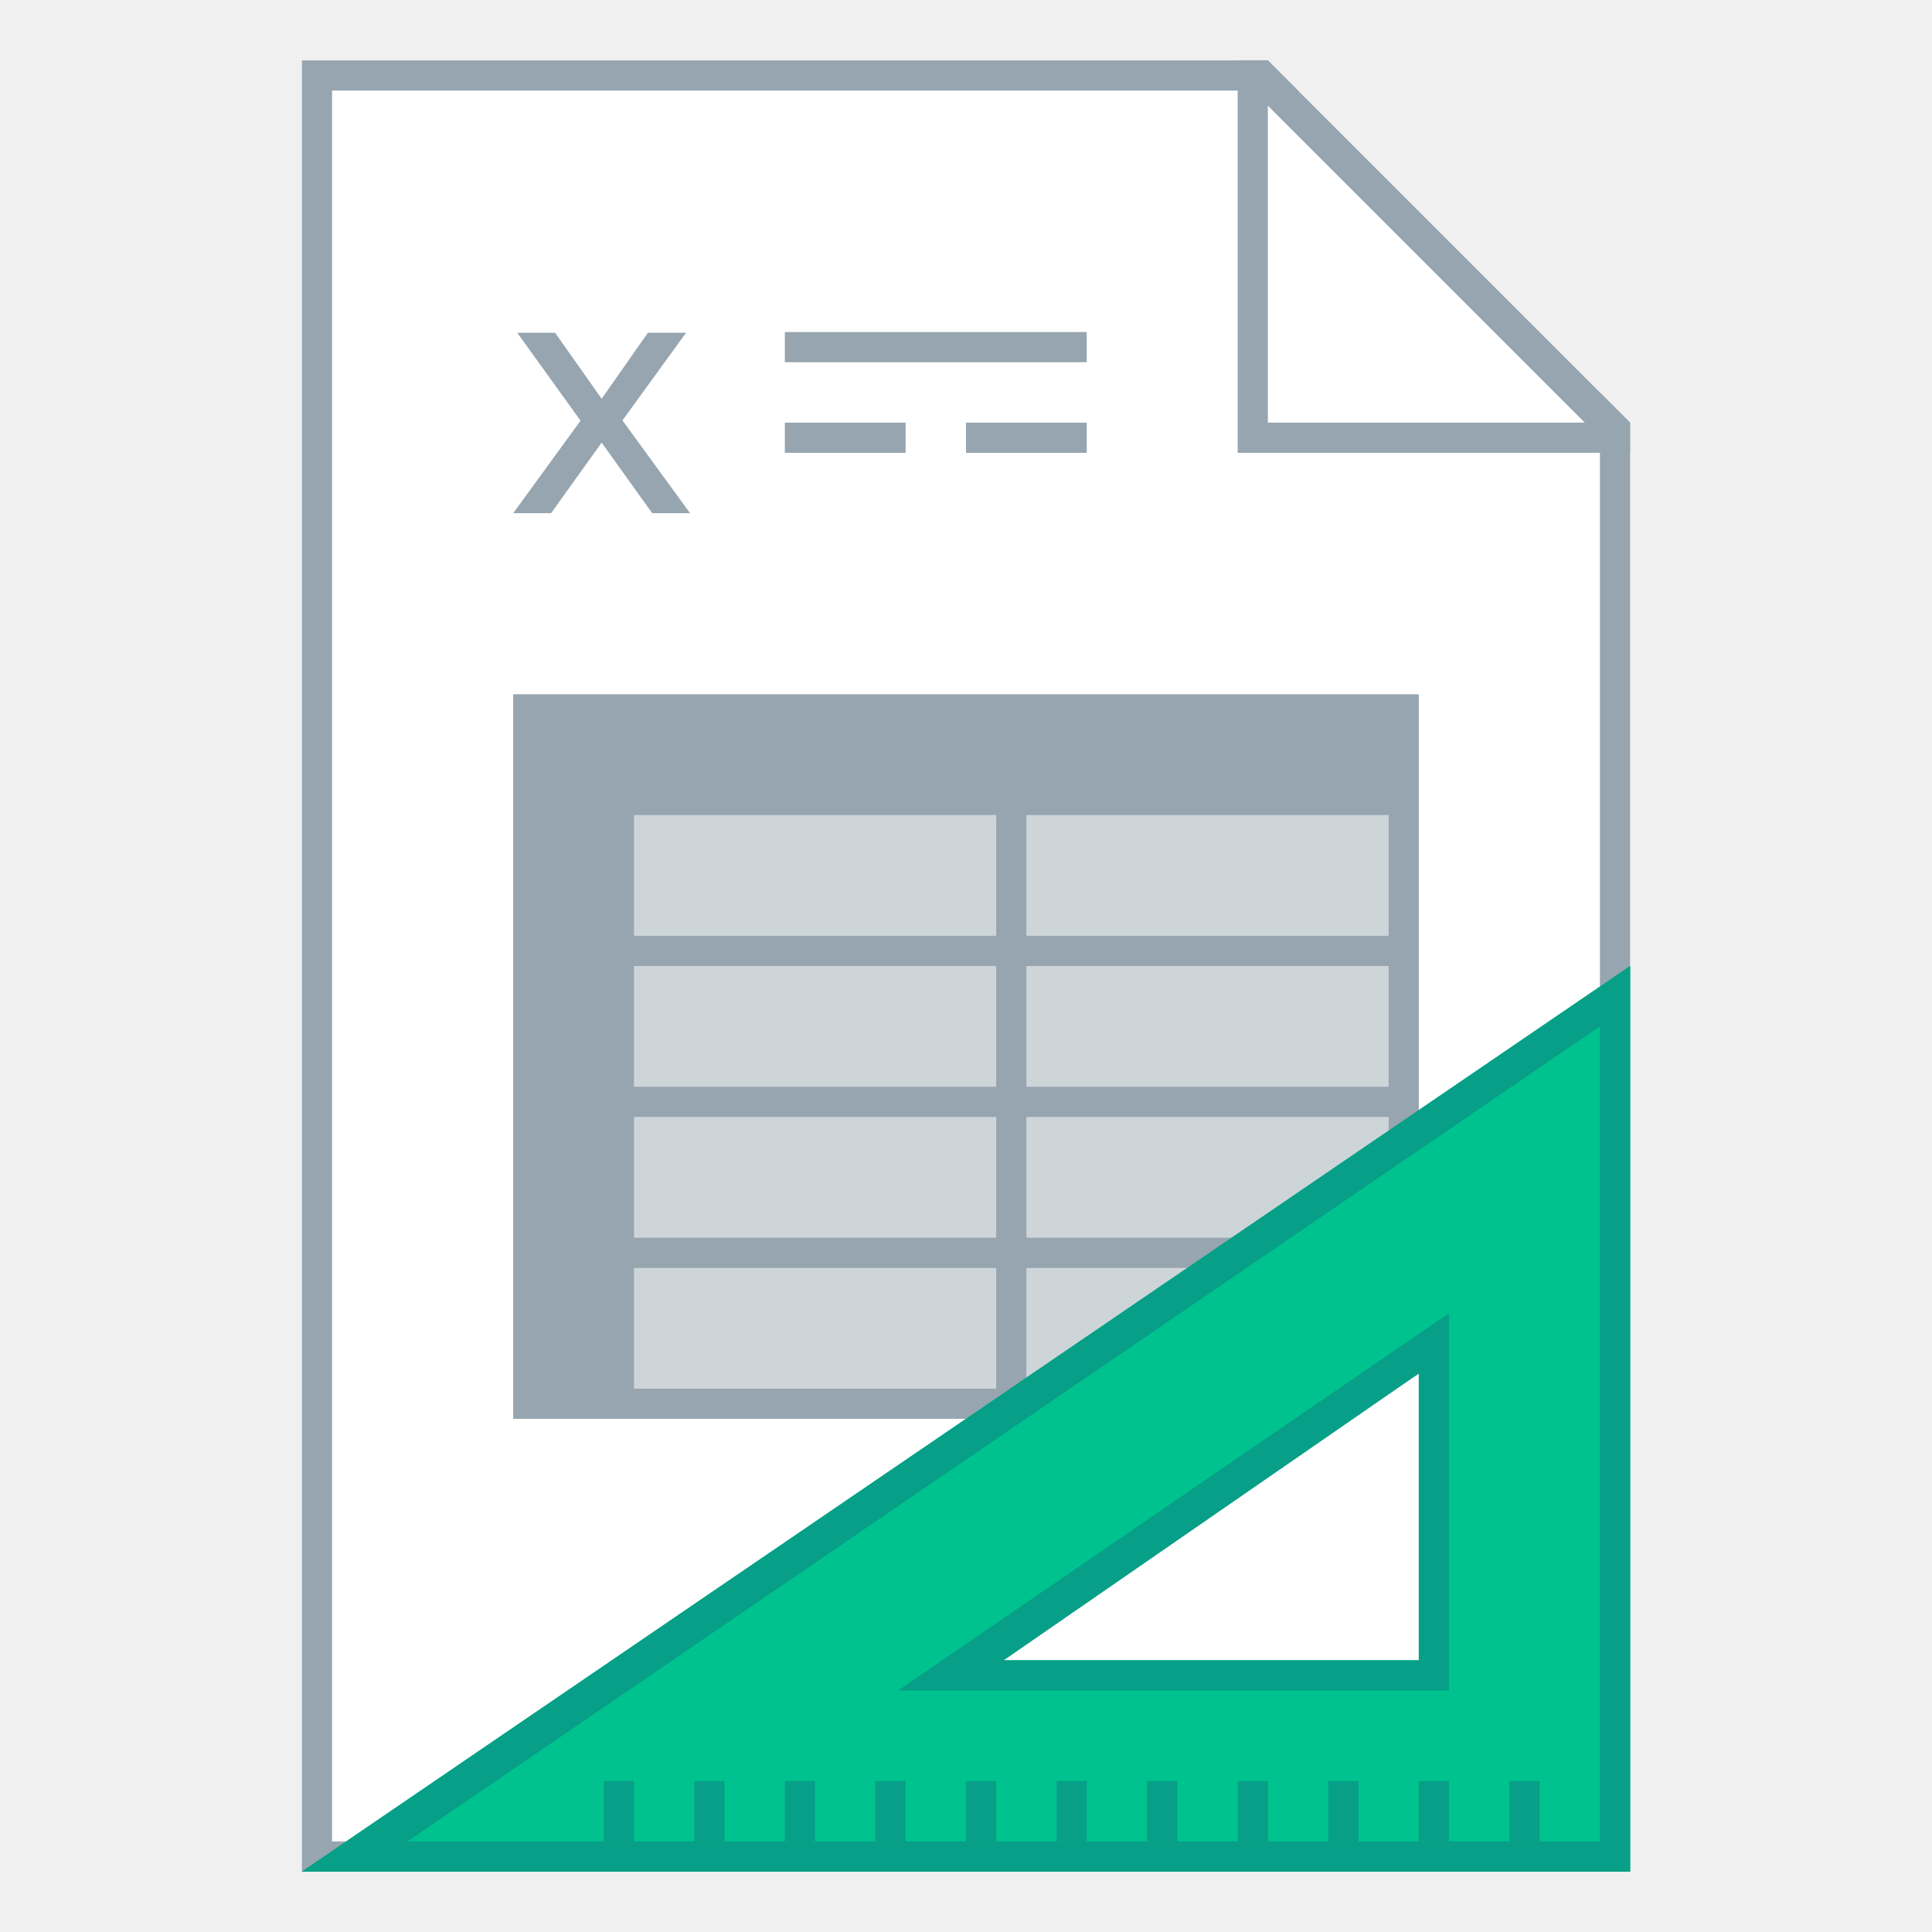
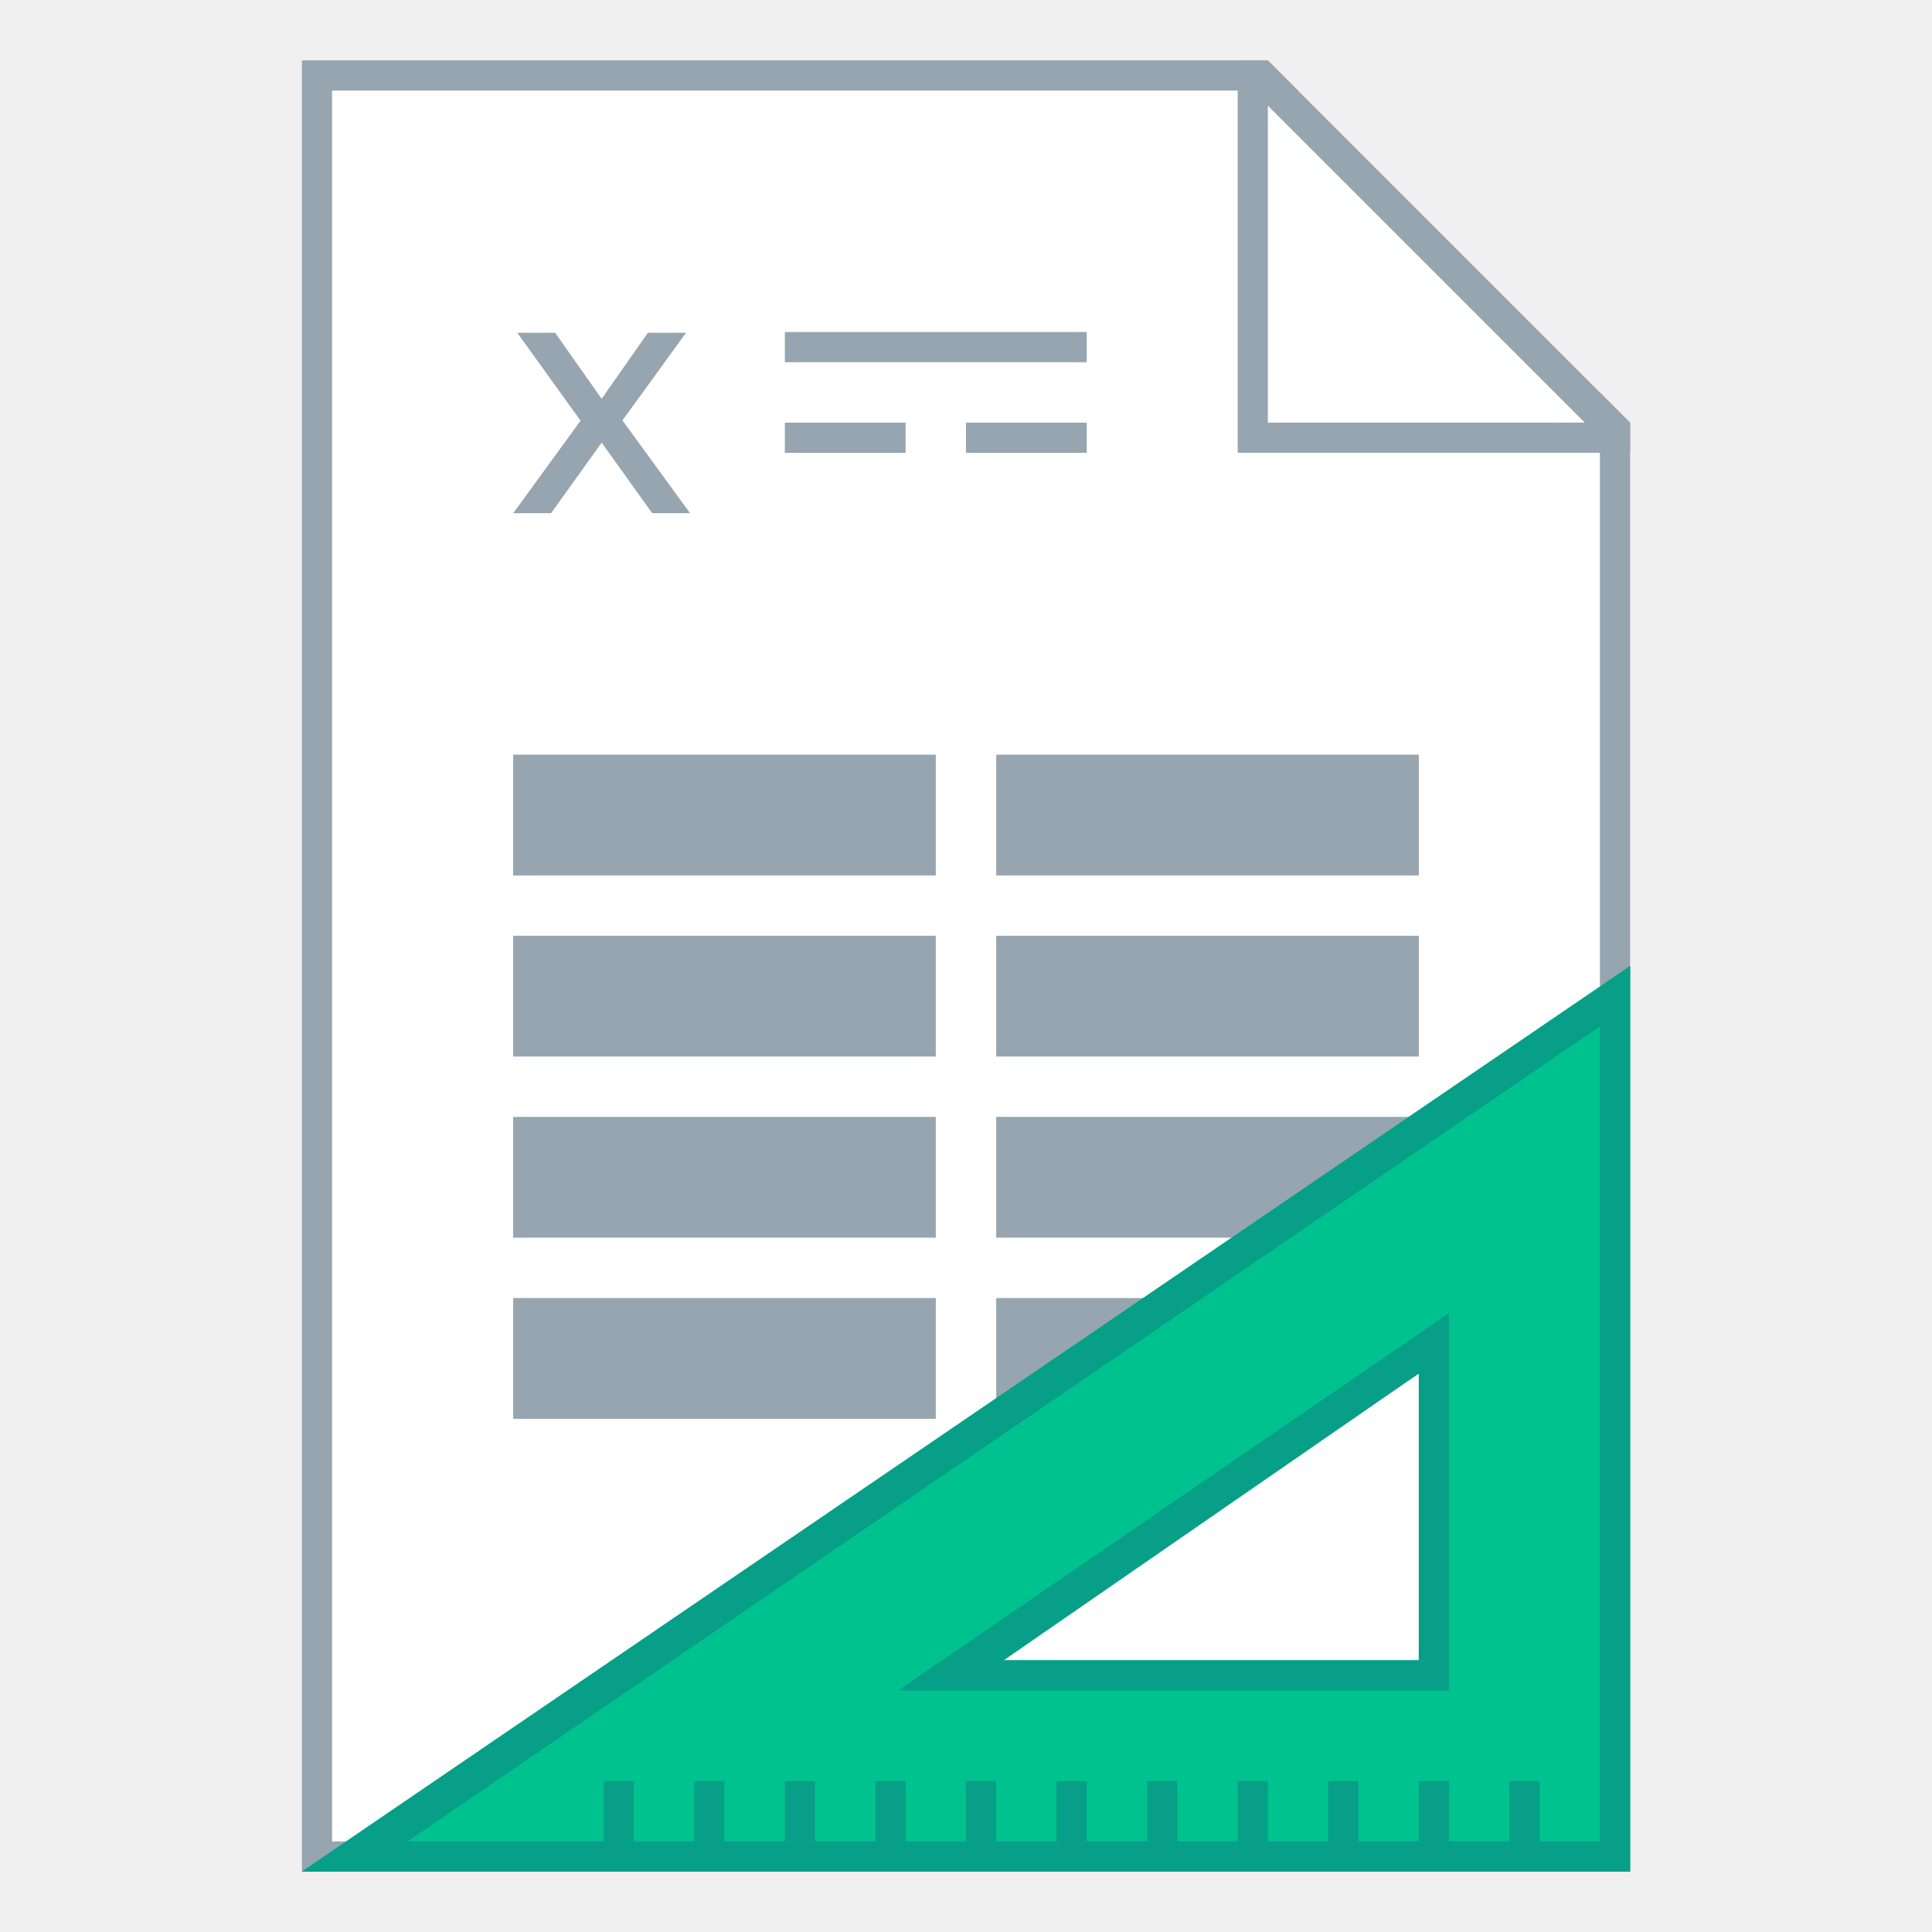
<svg xmlns="http://www.w3.org/2000/svg" width="128" height="128" viewBox="0 0 33.867 33.867" version="1.1" id="svg2634">
  <defs id="defs2628" />
  <g id="layer1" transform="translate(-82.55,-136.1333)">
-     <g id="g4955">
-       <g id="g919">
-         <path style="fill:#ffffff;fill-opacity:1;stroke:none;stroke-width:0.529;stroke-linejoin:bevel;stroke-miterlimit:4;stroke-dasharray:none;stroke-opacity:1" d="m 87.842,137.192 v 31.75 H 111.125 v -25.4 l -6.35,-6.35 z" id="rect851" />
-         <path style="fill:#96a5af;fill-opacity:1;stroke:none;stroke-width:0.265;stroke-linejoin:round;stroke-miterlimit:4;stroke-dasharray:none" d="m 87.842,137.192 v 31.75 H 111.125 v -25.4 l -0.529,-0.529 v 25.4 H 88.371 v -30.692 h 16.933 l -0.529,-0.529 z" id="rect840" />
-         <path style="fill:#96a5af;fill-opacity:1;stroke:none;stroke-width:0.265px;stroke-linecap:butt;stroke-linejoin:miter;stroke-opacity:1" d="m 104.246,137.192 v 6.879 h 6.879 v -0.529 l -6.35,-6.35 z m 0.529,0.794 5.556,5.556 H 104.775 Z" id="path863" />
-         <rect style="fill:#96a5af;fill-opacity:1;stroke:none;stroke-width:0.529;stroke-linejoin:bevel;stroke-miterlimit:4;stroke-dasharray:none;stroke-opacity:1" id="rect908" width="2.117" height="0.529" x="96.308" y="-144.071" transform="scale(1,-1)" />
-         <rect style="fill:#96a5af;fill-opacity:1;stroke:none;stroke-width:0.529;stroke-linejoin:bevel;stroke-miterlimit:4;stroke-dasharray:none;stroke-opacity:1" id="rect910" width="2.117" height="0.529" x="99.483" y="-144.071" transform="scale(1,-1)" />
-         <rect style="fill:#96a5af;fill-opacity:1;stroke:none;stroke-width:0.529;stroke-linejoin:bevel;stroke-miterlimit:4;stroke-dasharray:none;stroke-opacity:1" id="rect912" width="5.292" height="0.529" x="96.308" y="-142.483" transform="scale(1,-1)" />
-         <text xml:space="preserve" style="font-style:normal;font-variant:normal;font-weight:bold;font-stretch:normal;font-size:7.761px;line-height:1.25;font-family:'Museo Sans';-inkscape-font-specification:'Museo Sans Bold';letter-spacing:0px;word-spacing:0px;fill:#000000;fill-opacity:1;stroke:none;stroke-width:0.265" x="79.904" y="155.183" id="text872">
-           <tspan id="tspan870" x="79.904" y="161.974" style="font-style:normal;font-variant:normal;font-weight:bold;font-stretch:normal;font-family:'Museo Sans';-inkscape-font-specification:'Museo Sans Bold';stroke-width:0.265" />
-         </text>
-         <path id="rect875" d="m 91.546,148.304 h 15.875 v 8.996 l -6.897,3.704 h -8.978 z" style="opacity:1;fill:#96a5af;fill-opacity:1;fill-rule:evenodd;stroke:none;stroke-width:0.529;stroke-linecap:round;stroke-linejoin:bevel;stroke-miterlimit:4;stroke-dasharray:none;stroke-opacity:1" />
-         <g aria-label="X" style="font-style:normal;font-variant:normal;font-weight:600;font-stretch:normal;font-size:4.939px;line-height:1.25;font-family:'Proxima Nova';-inkscape-font-specification:'Proxima Nova Semi-Bold';letter-spacing:0px;word-spacing:0px;fill:#06aa8f;fill-opacity:1;stroke:none;stroke-width:0.265" id="text866" transform="matrix(0.9829609,0,0,0.9829609,29.42421,-6.201248)">
-           <path d="m 66.353,153.954 -1.206,-1.655 1.134,-1.563 h -0.68 l -0.825,1.177 -0.83,-1.177 h -0.675 l 1.129,1.568 -1.201,1.65 h 0.675 l 0.902,-1.259 0.902,1.259 z" style="font-style:normal;font-variant:normal;font-weight:600;font-stretch:normal;font-family:'Proxima Nova';-inkscape-font-specification:'Proxima Nova Semi-Bold';fill:#96a5af;stroke-width:0.258" id="path868" />
-         </g>
-         <path id="rect4805" d="m 93.663,150.421 v 2.117 h 6.35 v -2.117 z m 6.879,0 v 2.117 h 6.35 v -2.117 z m -6.879,2.646 v 2.117 h 6.35 v -2.117 z m 6.879,0 v 2.117 h 6.35 v -2.117 z m -6.879,2.646 v 2.117 h 6.35 v -2.117 z m 6.879,0 v 2.117 h 6.35 v -2.117 z m -6.879,2.646 v 2.117 h 6.35 v -2.117 z m 6.879,0 v 2.117 l 1.058,1e-5 3.704,-2.117 z" style="opacity:1;fill:#cdd5d9;fill-opacity:1;fill-rule:nonzero;stroke:none;stroke-width:0.101;stroke-linecap:square;stroke-linejoin:bevel;stroke-miterlimit:4;stroke-dasharray:none;stroke-dashoffset:35;stroke-opacity:1" />
-         <g transform="translate(-3.9499999e-6)" id="g880">
-           <path id="path901-5" transform="matrix(0.2645833,0,0,0.2645833,82.55,136.1333)" d="m 108,64 -88,60 h 88 z M 94,91 V 110 H 65 Z" style="fill:#00c28e;fill-opacity:1;stroke:none;stroke-width:1px;stroke-linecap:butt;stroke-linejoin:miter;stroke-opacity:1" />
-           <path id="path901" transform="matrix(0.2645833,0,0,0.2645833,82.55,136.1333)" d="m 108,64 -88,60 h 88 z m -2,4 V 122 H 27 Z" style="fill:#079f87;fill-opacity:1;stroke:none;stroke-width:1px;stroke-linecap:butt;stroke-linejoin:miter;stroke-opacity:1" />
-           <path id="path920" transform="matrix(0.2645833,0,0,0.2645833,82.55,136.1333)" d="M 96,87 59.5,112 H 96 Z m -2,4 V 110 H 66.5 Z" style="fill:#079f87;fill-opacity:1;stroke:none;stroke-width:1px;stroke-linecap:butt;stroke-linejoin:miter;stroke-opacity:1" />
-           <path id="rect968" transform="matrix(0.2645833,0,0,0.2645833,82.55001,136.1333)" d="m 40,118 v 4 h 2 v -4 z m 6,0 v 4 h 2 v -4 z m 6,0 v 4 h 2 v -4 z m 6,0 v 4 h 2 v -4 z m 6,0 v 4 h 2 v -4 z m 6,0 v 4 h 2 v -4 z m 6,0 v 4 h 2 v -4 z m 6,0 v 4 h 2 v -4 z m 6,0 v 4 h 2 v -4 z m 6,0 v 4 h 2 v -4 z m 6,0 v 4 h 2 v -4 z" style="opacity:1;fill:#079f87;fill-opacity:1;fill-rule:evenodd;stroke:none;stroke-width:2;stroke-linecap:round;stroke-linejoin:bevel;stroke-miterlimit:4;stroke-dasharray:none;stroke-opacity:1" />
-         </g>
+     <g id="g932">
+       <path style="fill:#ffffff;fill-opacity:1;stroke:none;stroke-width:0.529;stroke-linejoin:bevel;stroke-miterlimit:4;stroke-dasharray:none;stroke-opacity:1" d="m 87.842,137.192 v 31.75 H 111.125 v -25.4 l -6.35,-6.35 z" id="rect851" />
+       <path style="fill:#96a5af;fill-opacity:1;stroke:none;stroke-width:0.265;stroke-linejoin:round;stroke-miterlimit:4;stroke-dasharray:none" d="m 87.842,137.192 v 31.75 H 111.125 v -25.4 l -0.529,-0.529 v 25.4 H 88.371 v -30.692 h 16.933 l -0.529,-0.529 z" id="rect840" />
+       <path style="fill:#96a5af;fill-opacity:1;stroke:none;stroke-width:0.265px;stroke-linecap:butt;stroke-linejoin:miter;stroke-opacity:1" d="m 104.246,137.192 v 6.879 h 6.879 v -0.529 l -6.35,-6.35 z m 0.529,0.794 5.556,5.556 H 104.775 Z" id="path863" />
+       <rect style="fill:#96a5af;fill-opacity:1;stroke:none;stroke-width:0.529;stroke-linejoin:bevel;stroke-miterlimit:4;stroke-dasharray:none;stroke-opacity:1" id="rect908" width="2.117" height="0.529" x="96.308" y="-144.071" transform="scale(1,-1)" />
+       <rect style="fill:#96a5af;fill-opacity:1;stroke:none;stroke-width:0.529;stroke-linejoin:bevel;stroke-miterlimit:4;stroke-dasharray:none;stroke-opacity:1" id="rect910" width="2.117" height="0.529" x="99.483" y="-144.071" transform="scale(1,-1)" />
+       <rect style="fill:#96a5af;fill-opacity:1;stroke:none;stroke-width:0.529;stroke-linejoin:bevel;stroke-miterlimit:4;stroke-dasharray:none;stroke-opacity:1" id="rect912" width="5.292" height="0.529" x="96.308" y="-142.483" transform="scale(1,-1)" />
+       <text xml:space="preserve" style="font-style:normal;font-variant:normal;font-weight:bold;font-stretch:normal;font-size:7.761px;line-height:1.25;font-family:'Museo Sans';-inkscape-font-specification:'Museo Sans Bold';letter-spacing:0px;word-spacing:0px;fill:#000000;fill-opacity:1;stroke:none;stroke-width:0.265" x="79.904" y="155.183" id="text872" />
+       <g aria-label="X" style="font-style:normal;font-variant:normal;font-weight:600;font-stretch:normal;font-size:4.939px;line-height:1.25;font-family:'Proxima Nova';-inkscape-font-specification:'Proxima Nova Semi-Bold';letter-spacing:0px;word-spacing:0px;fill:#06aa8f;fill-opacity:1;stroke:none;stroke-width:0.265" id="text866" transform="matrix(0.9829609,0,0,0.9829609,29.42421,-6.201248)">
+         <path d="m 66.353,153.954 -1.206,-1.655 1.134,-1.563 h -0.68 l -0.825,1.177 -0.83,-1.177 h -0.675 l 1.129,1.568 -1.201,1.65 h 0.675 l 0.902,-1.259 0.902,1.259 z" style="font-style:normal;font-variant:normal;font-weight:600;font-stretch:normal;font-family:'Proxima Nova';-inkscape-font-specification:'Proxima Nova Semi-Bold';fill:#96a5af;stroke-width:0.258" id="path868" />
+       </g>
+       <path style="fill:#96a5af;fill-opacity:1;fill-rule:nonzero;stroke:none;stroke-width:0.101;stroke-linecap:square;stroke-linejoin:bevel;stroke-miterlimit:4;stroke-dasharray:none;stroke-dashoffset:35;stroke-opacity:1" d="m 91.546,149.362 v 2.117 h 7.408 v -2.117 z m 8.467,1e-5 v 2.117 l 7.408,-1e-5 v -2.117 z m -8.467,3.175 v 2.117 h 7.408 v -2.117 z m 8.467,1e-5 v 2.117 l 7.408,-1e-5 v -2.117 z m -8.467,3.175 v 2.117 h 7.408 v -2.117 z m 8.467,1e-5 v 2.117 l 7.408,-1e-5 v -2.117 z m -8.467,3.175 v 2.117 h 7.408 v -2.117 z m 8.467,10e-6 v 2.117 l 7.408,-2.117 v 0 z" id="rect4805" />
+       <g id="g880">
+         <path id="path901-5" transform="matrix(0.2645833,0,0,0.2645833,82.55,136.1333)" d="m 108,64 -88,60 h 88 z M 94,91 V 110 H 65 Z" style="fill:#00c28e;fill-opacity:1;stroke:none;stroke-width:1px;stroke-linecap:butt;stroke-linejoin:miter;stroke-opacity:1" />
+         <path id="path901" transform="matrix(0.2645833,0,0,0.2645833,82.55,136.1333)" d="m 108,64 -88,60 h 88 z m -2,4 V 122 H 27 Z" style="fill:#079f87;fill-opacity:1;stroke:none;stroke-width:1px;stroke-linecap:butt;stroke-linejoin:miter;stroke-opacity:1" />
+         <path id="path920" transform="matrix(0.2645833,0,0,0.2645833,82.55,136.1333)" d="M 96,87 59.5,112 H 96 Z m -2,4 V 110 H 66.5 Z" style="fill:#079f87;fill-opacity:1;stroke:none;stroke-width:1px;stroke-linecap:butt;stroke-linejoin:miter;stroke-opacity:1" />
+         <path id="rect968" transform="matrix(0.2645833,0,0,0.2645833,82.55001,136.1333)" d="m 40,118 v 4 h 2 v -4 z m 6,0 v 4 h 2 v -4 z m 6,0 v 4 h 2 v -4 z m 6,0 v 4 h 2 v -4 z m 6,0 v 4 h 2 v -4 z m 6,0 v 4 h 2 v -4 z m 6,0 v 4 h 2 v -4 z m 6,0 v 4 h 2 v -4 z m 6,0 v 4 h 2 v -4 z m 6,0 v 4 h 2 v -4 z m 6,0 v 4 h 2 v -4 z" style="opacity:1;fill:#079f87;fill-opacity:1;fill-rule:evenodd;stroke:none;stroke-width:2;stroke-linecap:round;stroke-linejoin:bevel;stroke-miterlimit:4;stroke-dasharray:none;stroke-opacity:1" />
      </g>
    </g>
  </g>
</svg>
